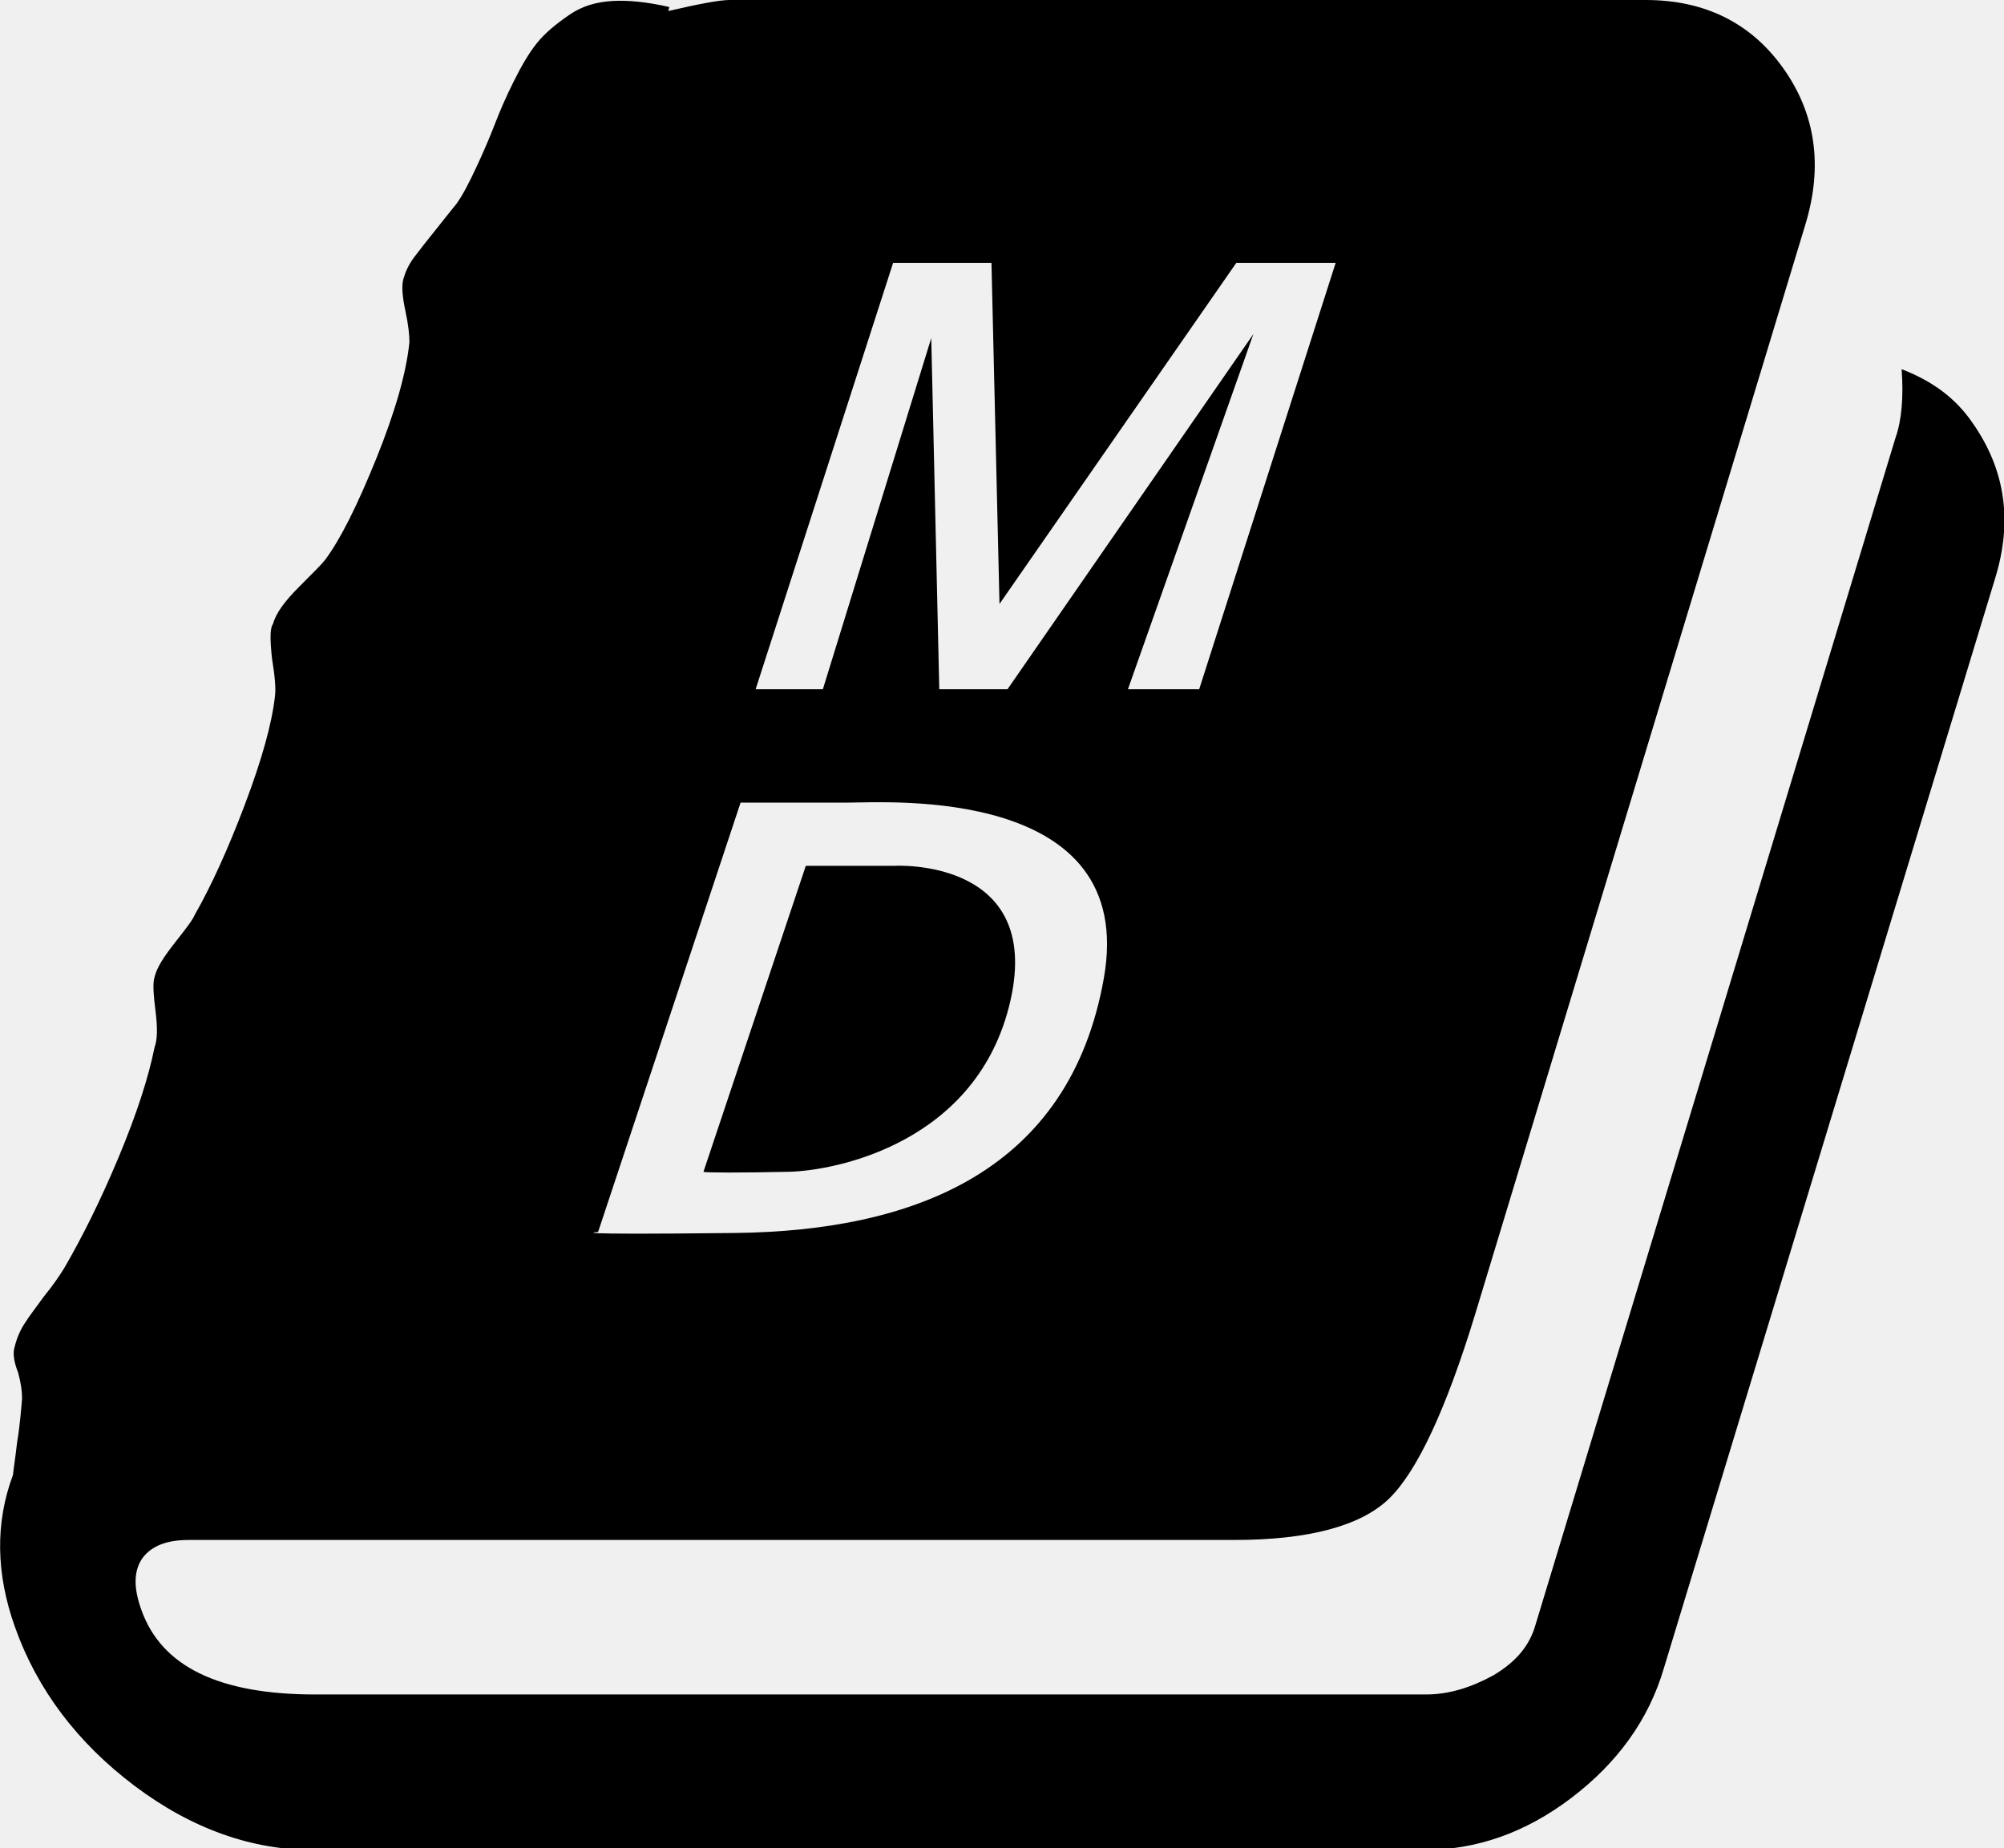
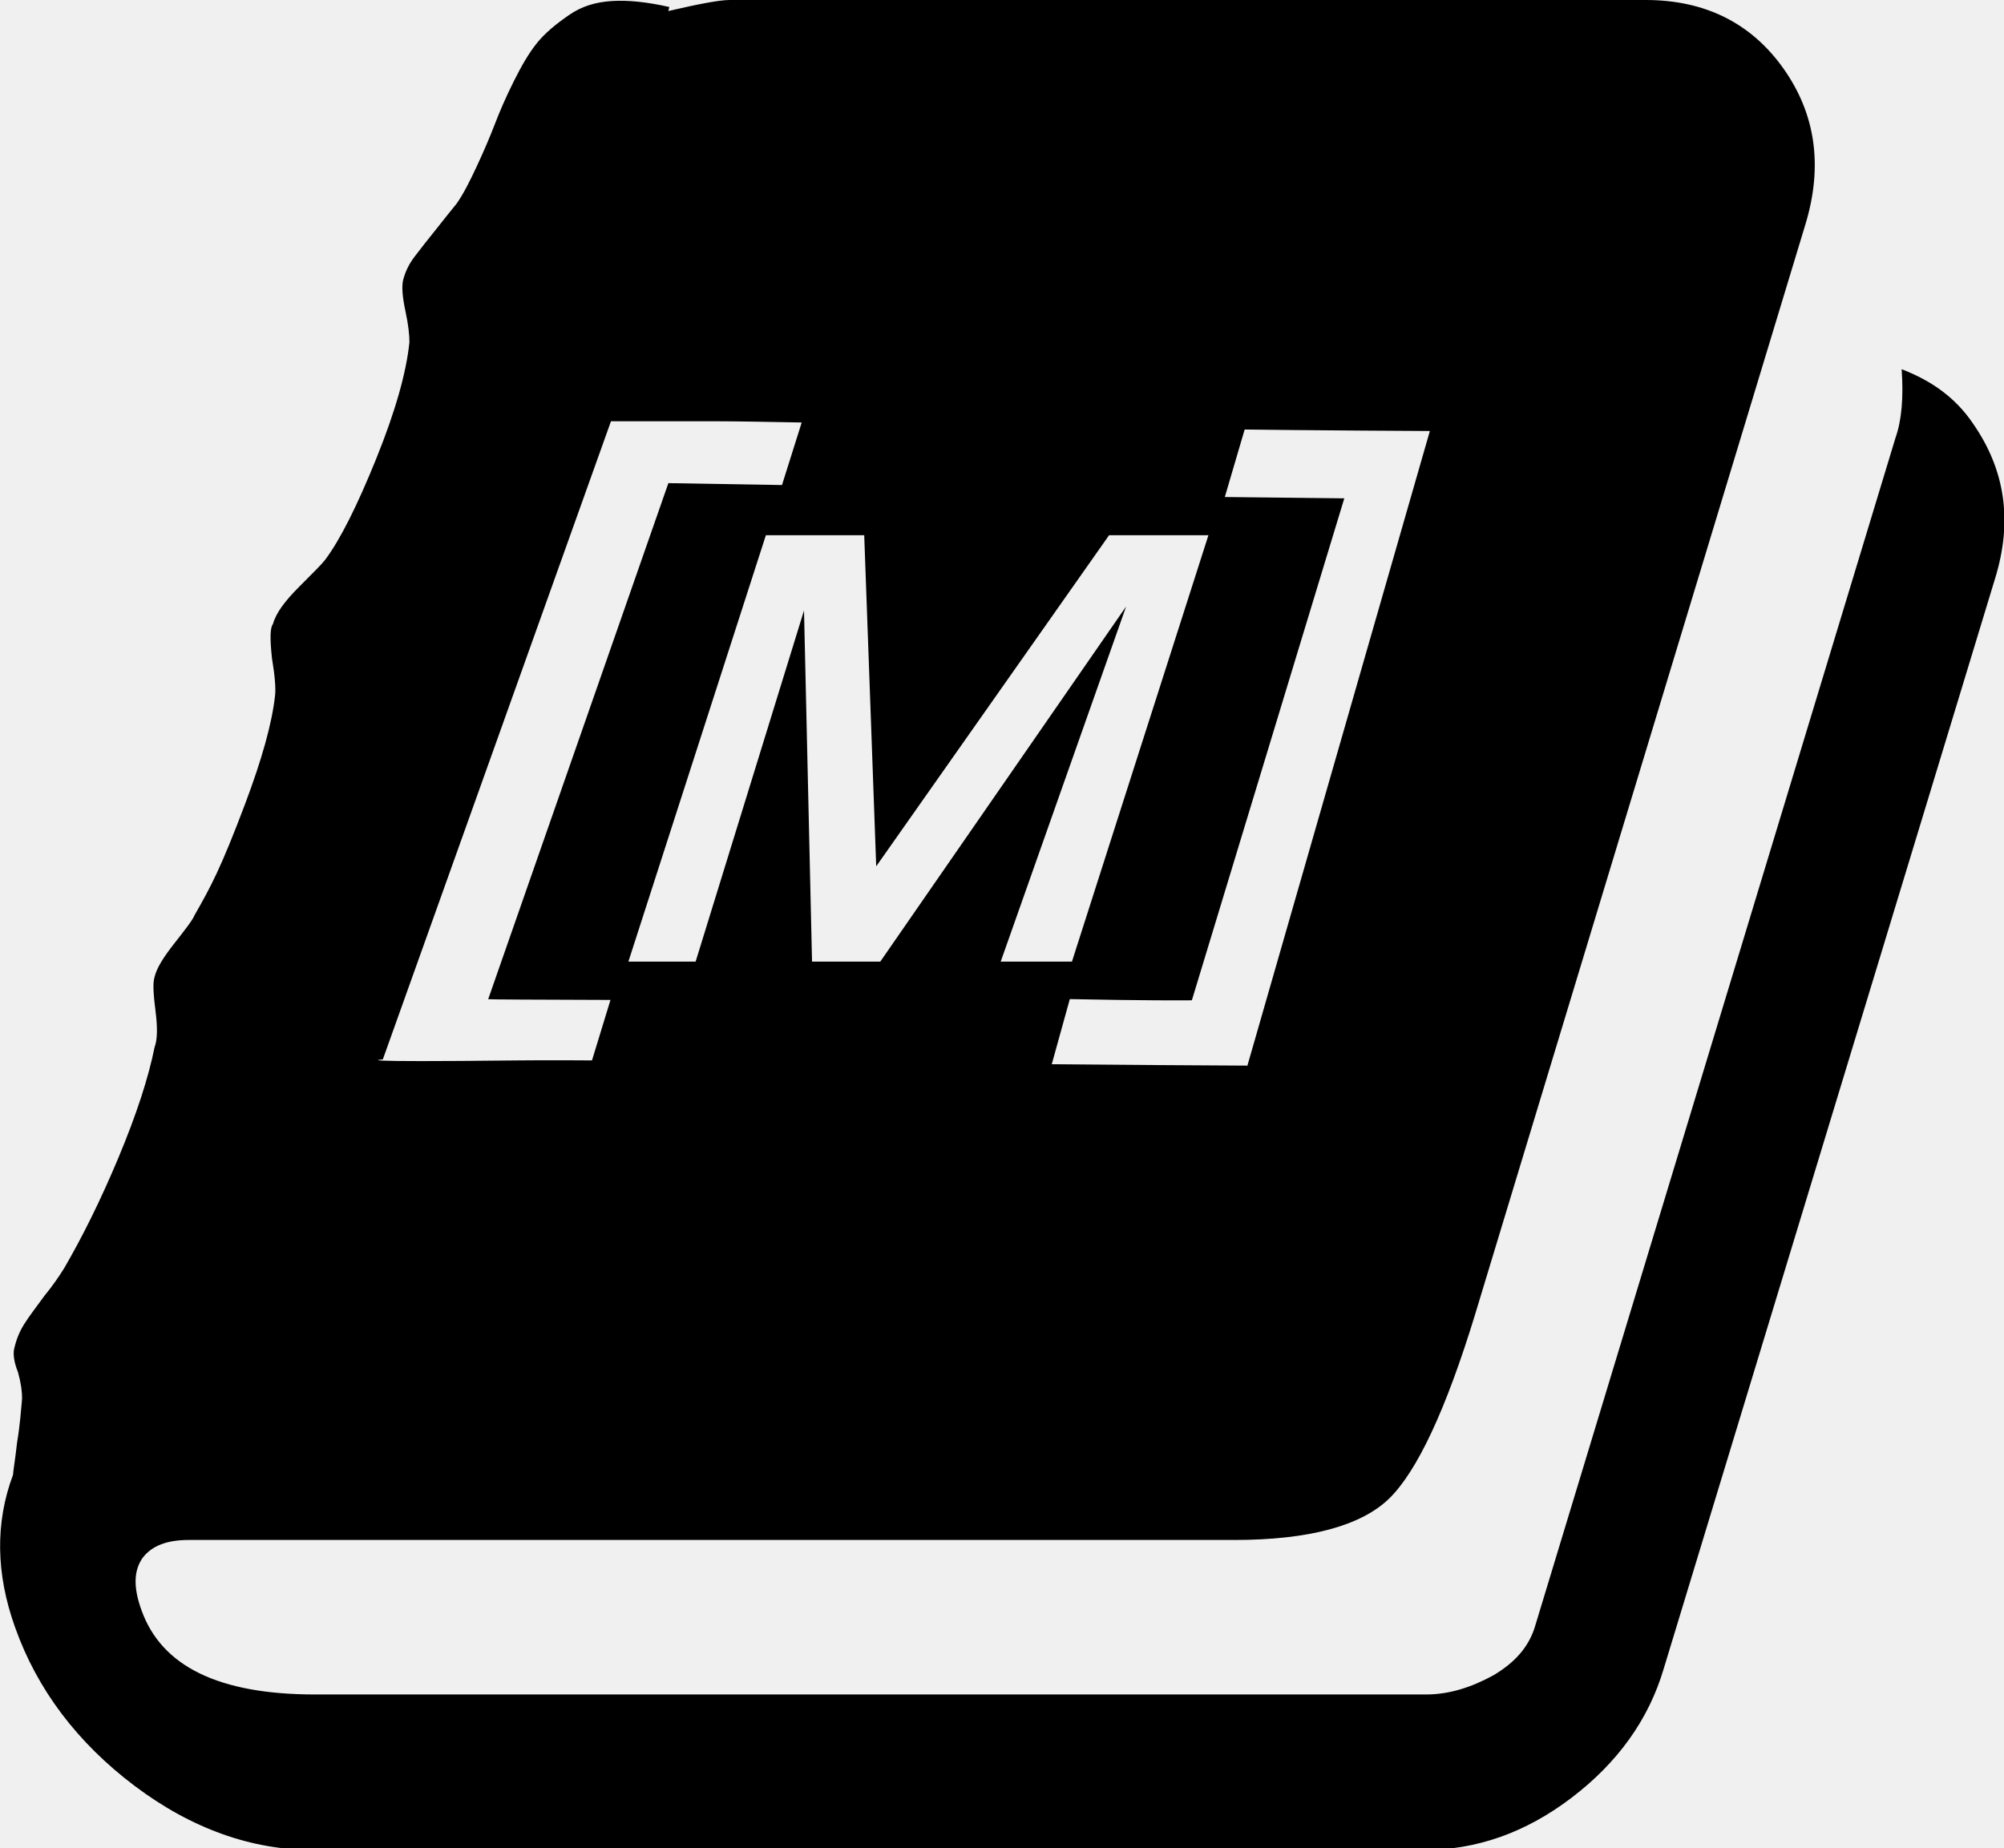
- <svg xmlns="http://www.w3.org/2000/svg" viewBox="0 0 199.7 184.2">
-   <style>
+ <svg xmlns="http://www.w3.org/2000/svg" viewBox="0 0 199.7 184.2" version="1.1" id="svg62">
+   <defs id="defs66" />
+   <style id="style58">
    @media (prefers-color-scheme: dark) {
      svg { fill: white; }
    }
  </style>
-   <path d="M189.5,36.8c0.2,2.8,0,5.1-0.6,6.8L153,162c-0.6,2.1-2,3.7-4.2,5c-2.2,1.2-4.4,1.9-6.7,1.9H31.4c-9.6,0-15.3-2.8-17.3-8.4   c-0.8-2.2-0.8-3.9,0.1-5.2c0.9-1.2,2.4-1.8,4.6-1.8H123c7.4,0,12.6-1.4,15.4-4.1s5.7-8.9,8.6-18.4l32.9-108.6   c1.8-5.9,1-11.1-2.2-15.6S169.9,0,164,0H72.7c-1,0-3.1,0.4-6.1,1.1l0.1-0.4C64.5,0.2,62.6,0,61,0.1s-3,0.5-4.3,1.4   c-1.3,0.9-2.4,1.8-3.2,2.8S52,6.5,51.2,8.1c-0.8,1.6-1.4,3-1.9,4.3s-1.1,2.7-1.8,4.2c-0.7,1.5-1.3,2.7-2,3.7c-0.5,0.6-1.2,1.5-2,2.5   s-1.6,2-2.2,2.8s-0.9,1.5-1.1,2.2c-0.2,0.7-0.1,1.8,0.2,3.2c0.3,1.4,0.4,2.4,0.4,3.1c-0.3,3-1.4,6.9-3.3,11.6   c-1.9,4.7-3.6,8.1-5.1,10.1c-0.3,0.4-1.2,1.3-2.6,2.7c-1.4,1.4-2.3,2.6-2.6,3.7c-0.3,0.4-0.3,1.5-0.1,3.4c0.3,1.8,0.4,3.1,0.3,3.8   c-0.3,2.7-1.3,6.3-3,10.8c-1.7,4.5-3.4,8.2-5,11c-0.2,0.5-0.9,1.4-2,2.8c-1.1,1.4-1.8,2.5-2,3.4c-0.2,0.6-0.1,1.8,0.1,3.4   c0.2,1.6,0.2,2.8-0.1,3.6c-0.6,3-1.8,6.7-3.6,11c-1.8,4.3-3.6,7.9-5.4,11c-0.5,0.8-1.1,1.7-2,2.8c-0.8,1.1-1.5,2-2,2.8   s-0.8,1.6-1,2.5c-0.1,0.5,0,1.3,0.4,2.3c0.3,1.1,0.4,1.9,0.4,2.6c-0.1,1.1-0.2,2.6-0.5,4.4c-0.2,1.8-0.4,2.9-0.4,3.2   c-1.8,4.8-1.7,9.9,0.2,15.2c2.2,6.2,6.2,11.5,11.9,15.8c5.7,4.3,11.7,6.4,17.8,6.4h110.7c5.2,0,10.1-1.7,14.7-5.2s7.7-7.8,9.2-12.9   l33-108.6c1.8-5.8,1-10.9-2.2-15.5C194.9,39.7,192.6,38,189.5,36.8z M59.6,122.8L73.8,80c0,0,7,0,10.8,0s28.8-1.7,25.4,17.5   c-3.4,19.2-18.8,25.2-36.8,25.4S59.6,122.8,59.6,122.8z M78.6,116.8c4.7-0.1,18.9-2.9,22.1-17.1S89.2,86.3,89.2,86.3l-8.9,0   l-10.2,30.5C70.2,116.9,74,116.9,78.6,116.8z M75.3,68.7L89,26.2h9.8l0.8,34l23.6-34h9.9l-13.6,42.5h-7.1l12.5-35.4l-24.5,35.4h-6.8   l-0.8-35L82,68.7H75.3z" />
+   <path d="m 189.5,36.8 c 0.2,2.8 0,5.1 -0.6,6.8 L 153,162 c -0.6,2.1 -2,3.7 -4.2,5 -2.2,1.2 -4.4,1.9 -6.7,1.9 H 31.4 c -9.6,0 -15.3,-2.8 -17.3,-8.4 -0.8,-2.2 -0.8,-3.9 0.1,-5.2 0.9,-1.2 2.4,-1.8 4.6,-1.8 H 123 c 7.4,0 12.6,-1.4 15.4,-4.1 2.8,-2.7 5.7,-8.9 8.6,-18.4 L 179.9,22.4 c 1.8,-5.9 1,-11.1 -2.2,-15.6 C 174.5,2.3 169.9,0 164,0 H 72.7 c -1,0 -3.1,0.4 -6.1,1.1 L 66.7,0.7 C 64.5,0.2 62.6,0 61,0.1 c -1.6,0.1 -3,0.5 -4.3,1.4 -1.3,0.9 -2.4,1.8 -3.2,2.8 -0.8,1 -1.5,2.2 -2.3,3.8 -0.8,1.6 -1.4,3 -1.9,4.3 -0.5,1.3 -1.1,2.7 -1.8,4.2 -0.7,1.5 -1.3,2.7 -2,3.7 -0.5,0.6 -1.2,1.5 -2,2.5 -0.8,1 -1.6,2 -2.2,2.8 -0.6,0.8 -0.9,1.5 -1.1,2.2 -0.2,0.7 -0.1,1.8 0.2,3.2 0.3,1.4 0.4,2.4 0.4,3.1 -0.3,3 -1.4,6.9 -3.3,11.6 -1.9,4.7 -3.6,8.1 -5.1,10.1 -0.3,0.4 -1.2,1.3 -2.6,2.7 -1.4,1.4 -2.3,2.6 -2.6,3.7 -0.3,0.4 -0.3,1.5 -0.1,3.4 0.3,1.8 0.4,3.1 0.3,3.8 -0.3,2.7 -1.3,6.3 -3,10.8 -2.407,6.371 -3.4,8.2 -5,11 -0.2,0.5 -0.9,1.4 -2,2.8 -1.1,1.4 -1.8,2.5 -2,3.4 -0.2,0.6 -0.1,1.8 0.1,3.4 0.2,1.6 0.2,2.8 -0.1,3.6 -0.6,3 -1.8,6.7 -3.6,11 -1.8,4.3 -3.6,7.9 -5.4,11 -0.5,0.8 -1.1,1.7 -2,2.8 -0.8,1.1 -1.5,2 -2,2.8 -0.5,0.8 -0.8,1.6 -1,2.5 -0.1,0.5 0,1.3 0.4,2.3 0.3,1.1 0.4,1.9 0.4,2.6 -0.1,1.1 -0.2,2.6 -0.5,4.4 -0.2,1.8 -0.4,2.9 -0.4,3.2 -1.8,4.8 -1.7,9.9 0.2,15.2 2.2,6.2 6.2,11.5 11.9,15.8 5.7,4.3 11.7,6.4 17.8,6.4 h 110.7 c 5.2,0 10.1,-1.7 14.7,-5.2 4.6,-3.5 7.7,-7.8 9.2,-12.9 l 33,-108.6 c 1.8,-5.8 1,-10.9 -2.2,-15.5 -1.7,-2.5 -4,-4.2 -7.1,-5.4 z M 38.149,105.598 60.883,41.993 h 10.8 c 6.341,0 33.352,0.779 70.804,0.97 -18.182,63.255 0,0 -18.182,63.255 -23.009,-0.104 -63.363,-0.622 -72.556,-0.52 -18,0.2 -13.6,-0.1 -13.6,-0.1 z m 80.621,-5.891 c 15.19,-50.034 0,1e-5 15.19,-50.034 l -11.906,-0.132 2.733,-9.303 -44.329,0.073 -2.533,8.036 -11.321,-0.189 -17.956,51.44 c 0.027,0.027 4.955,0.051 12.187,0.072 l -2.998,9.805 c 11.365,0.027 1.22,-0.074 46.118,-0.315 l 2.652,-9.572 c 7.08,0.148 11.597,0.131 12.161,0.119 z m -56.15,-3.856 13.7,-42.5 h 9.8 l 1.195,32.999 23.205,-32.999 h 9.9 l -13.6,42.5 h -7.1 l 12.5,-35.4 -24.5,35.4 h -6.8 l -0.8,-35 -10.8,35 z" id="path60" />
</svg>
